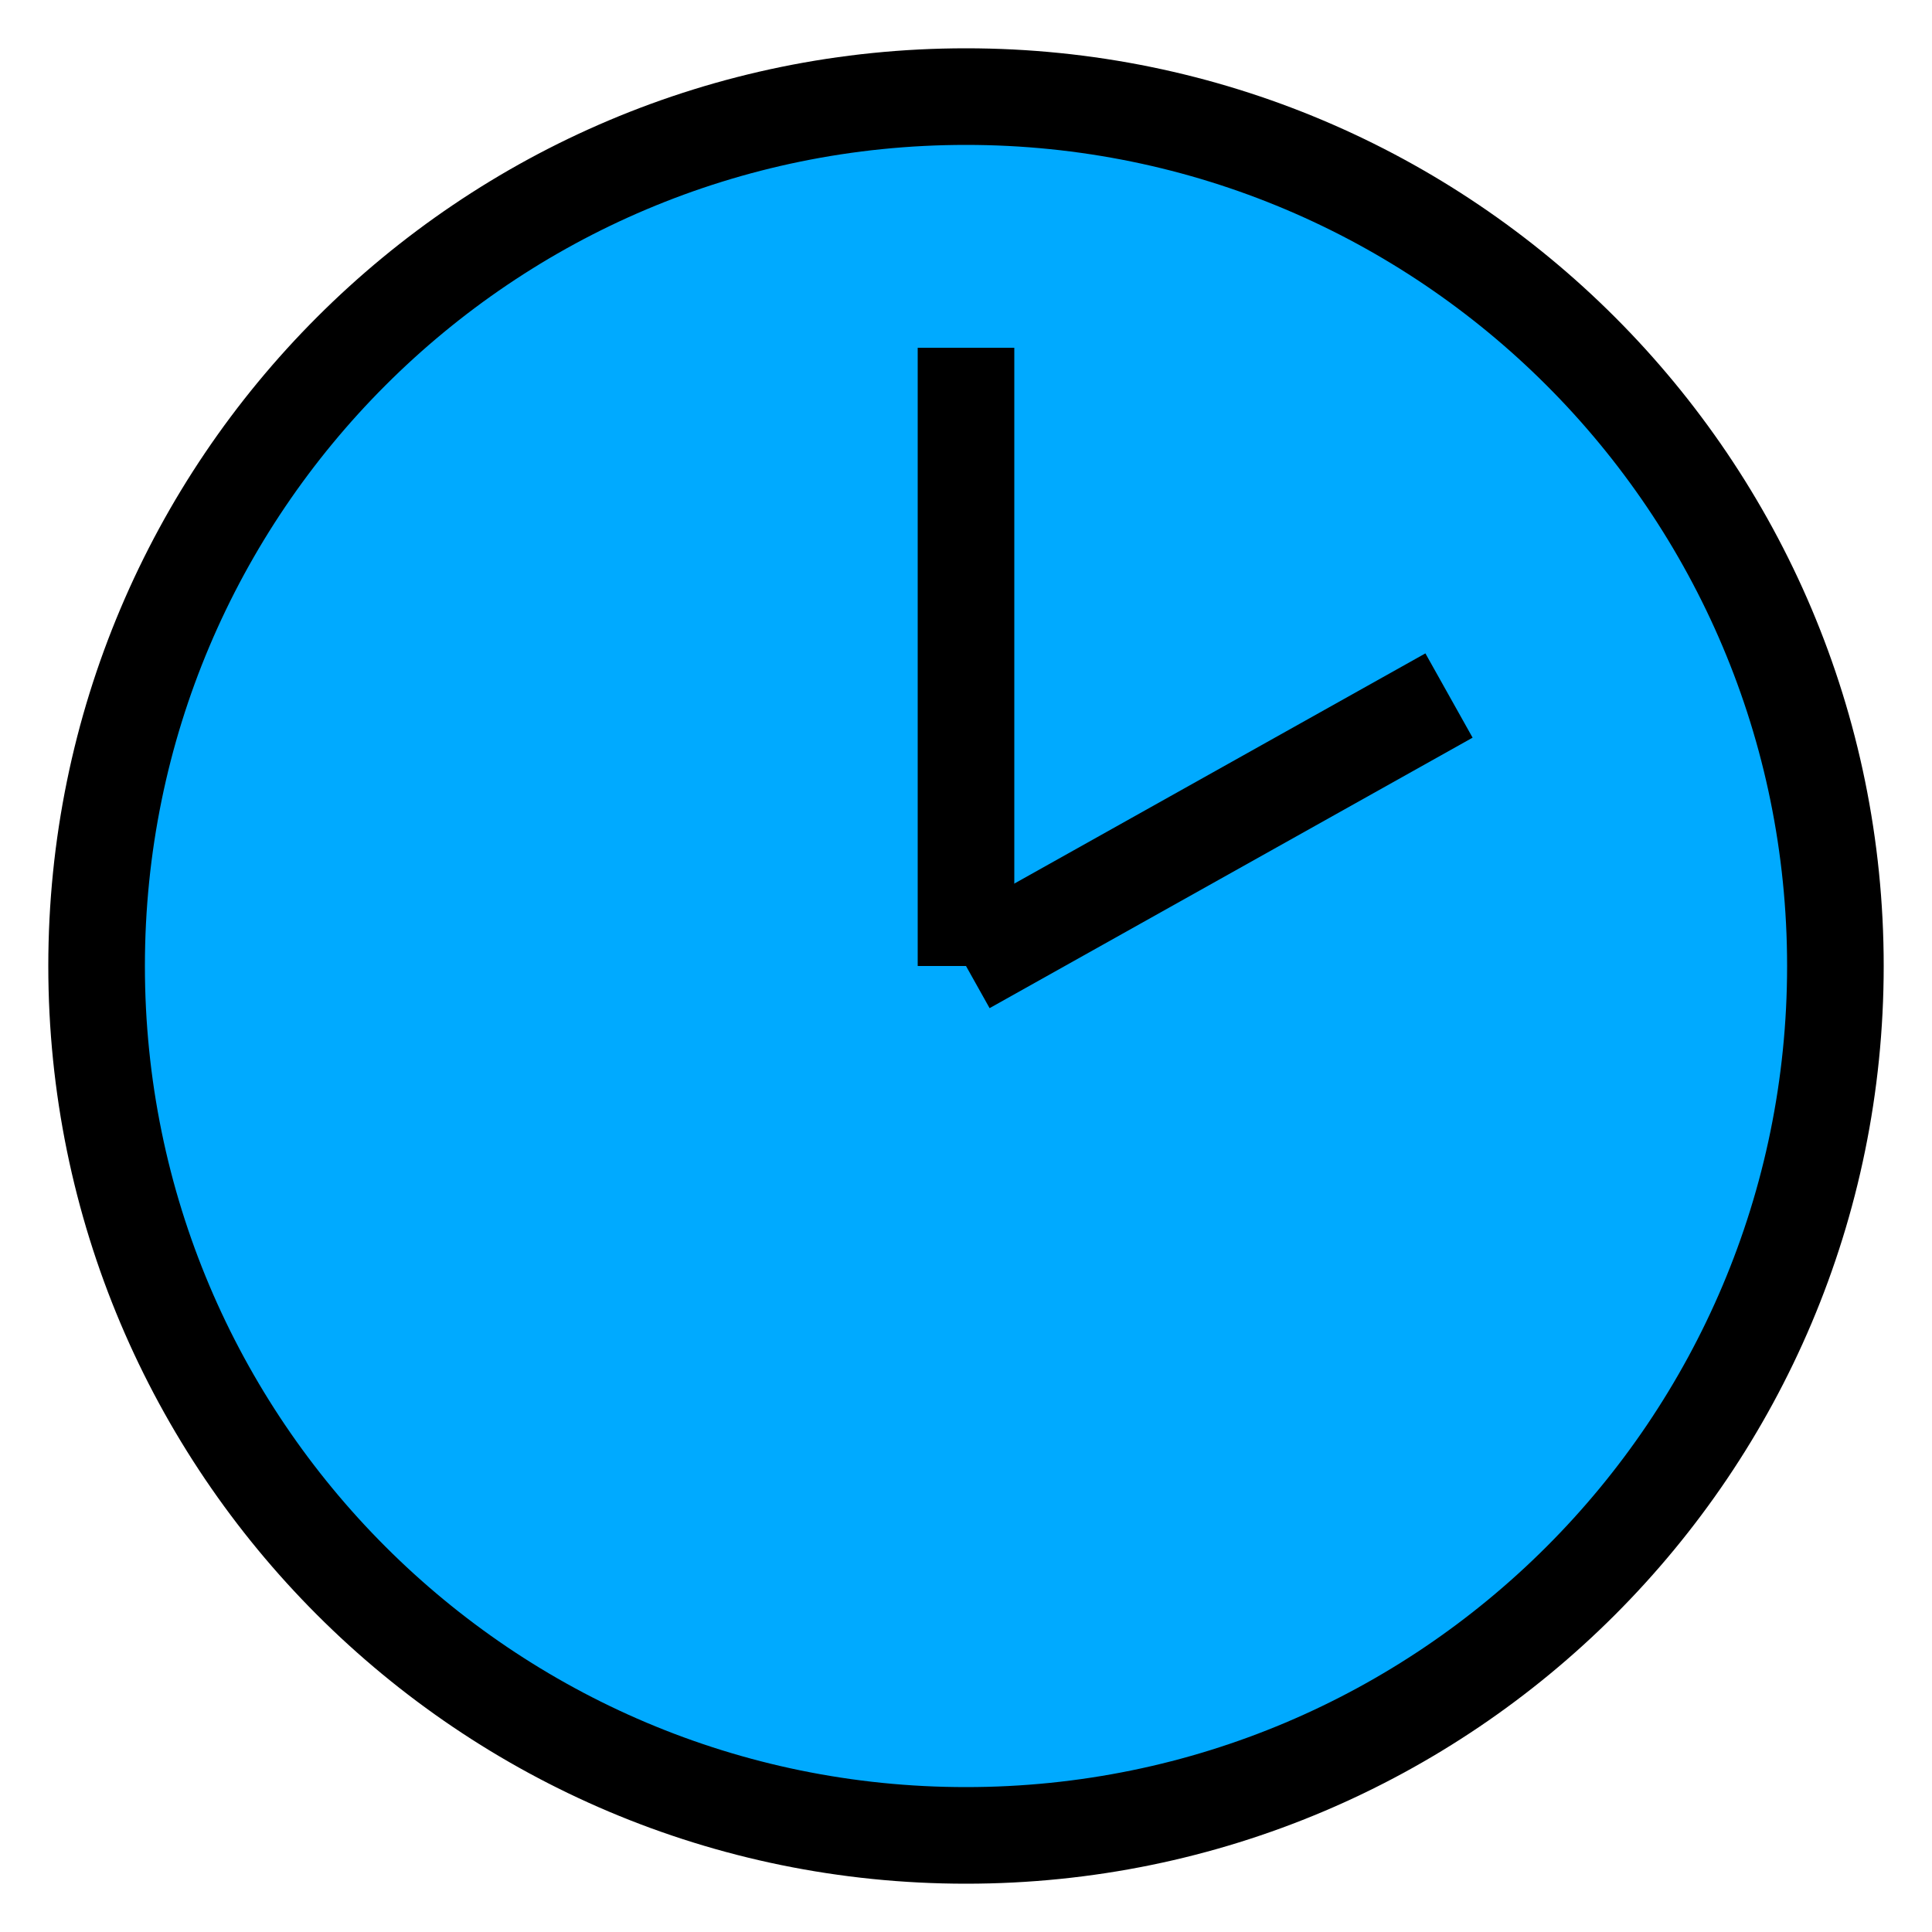
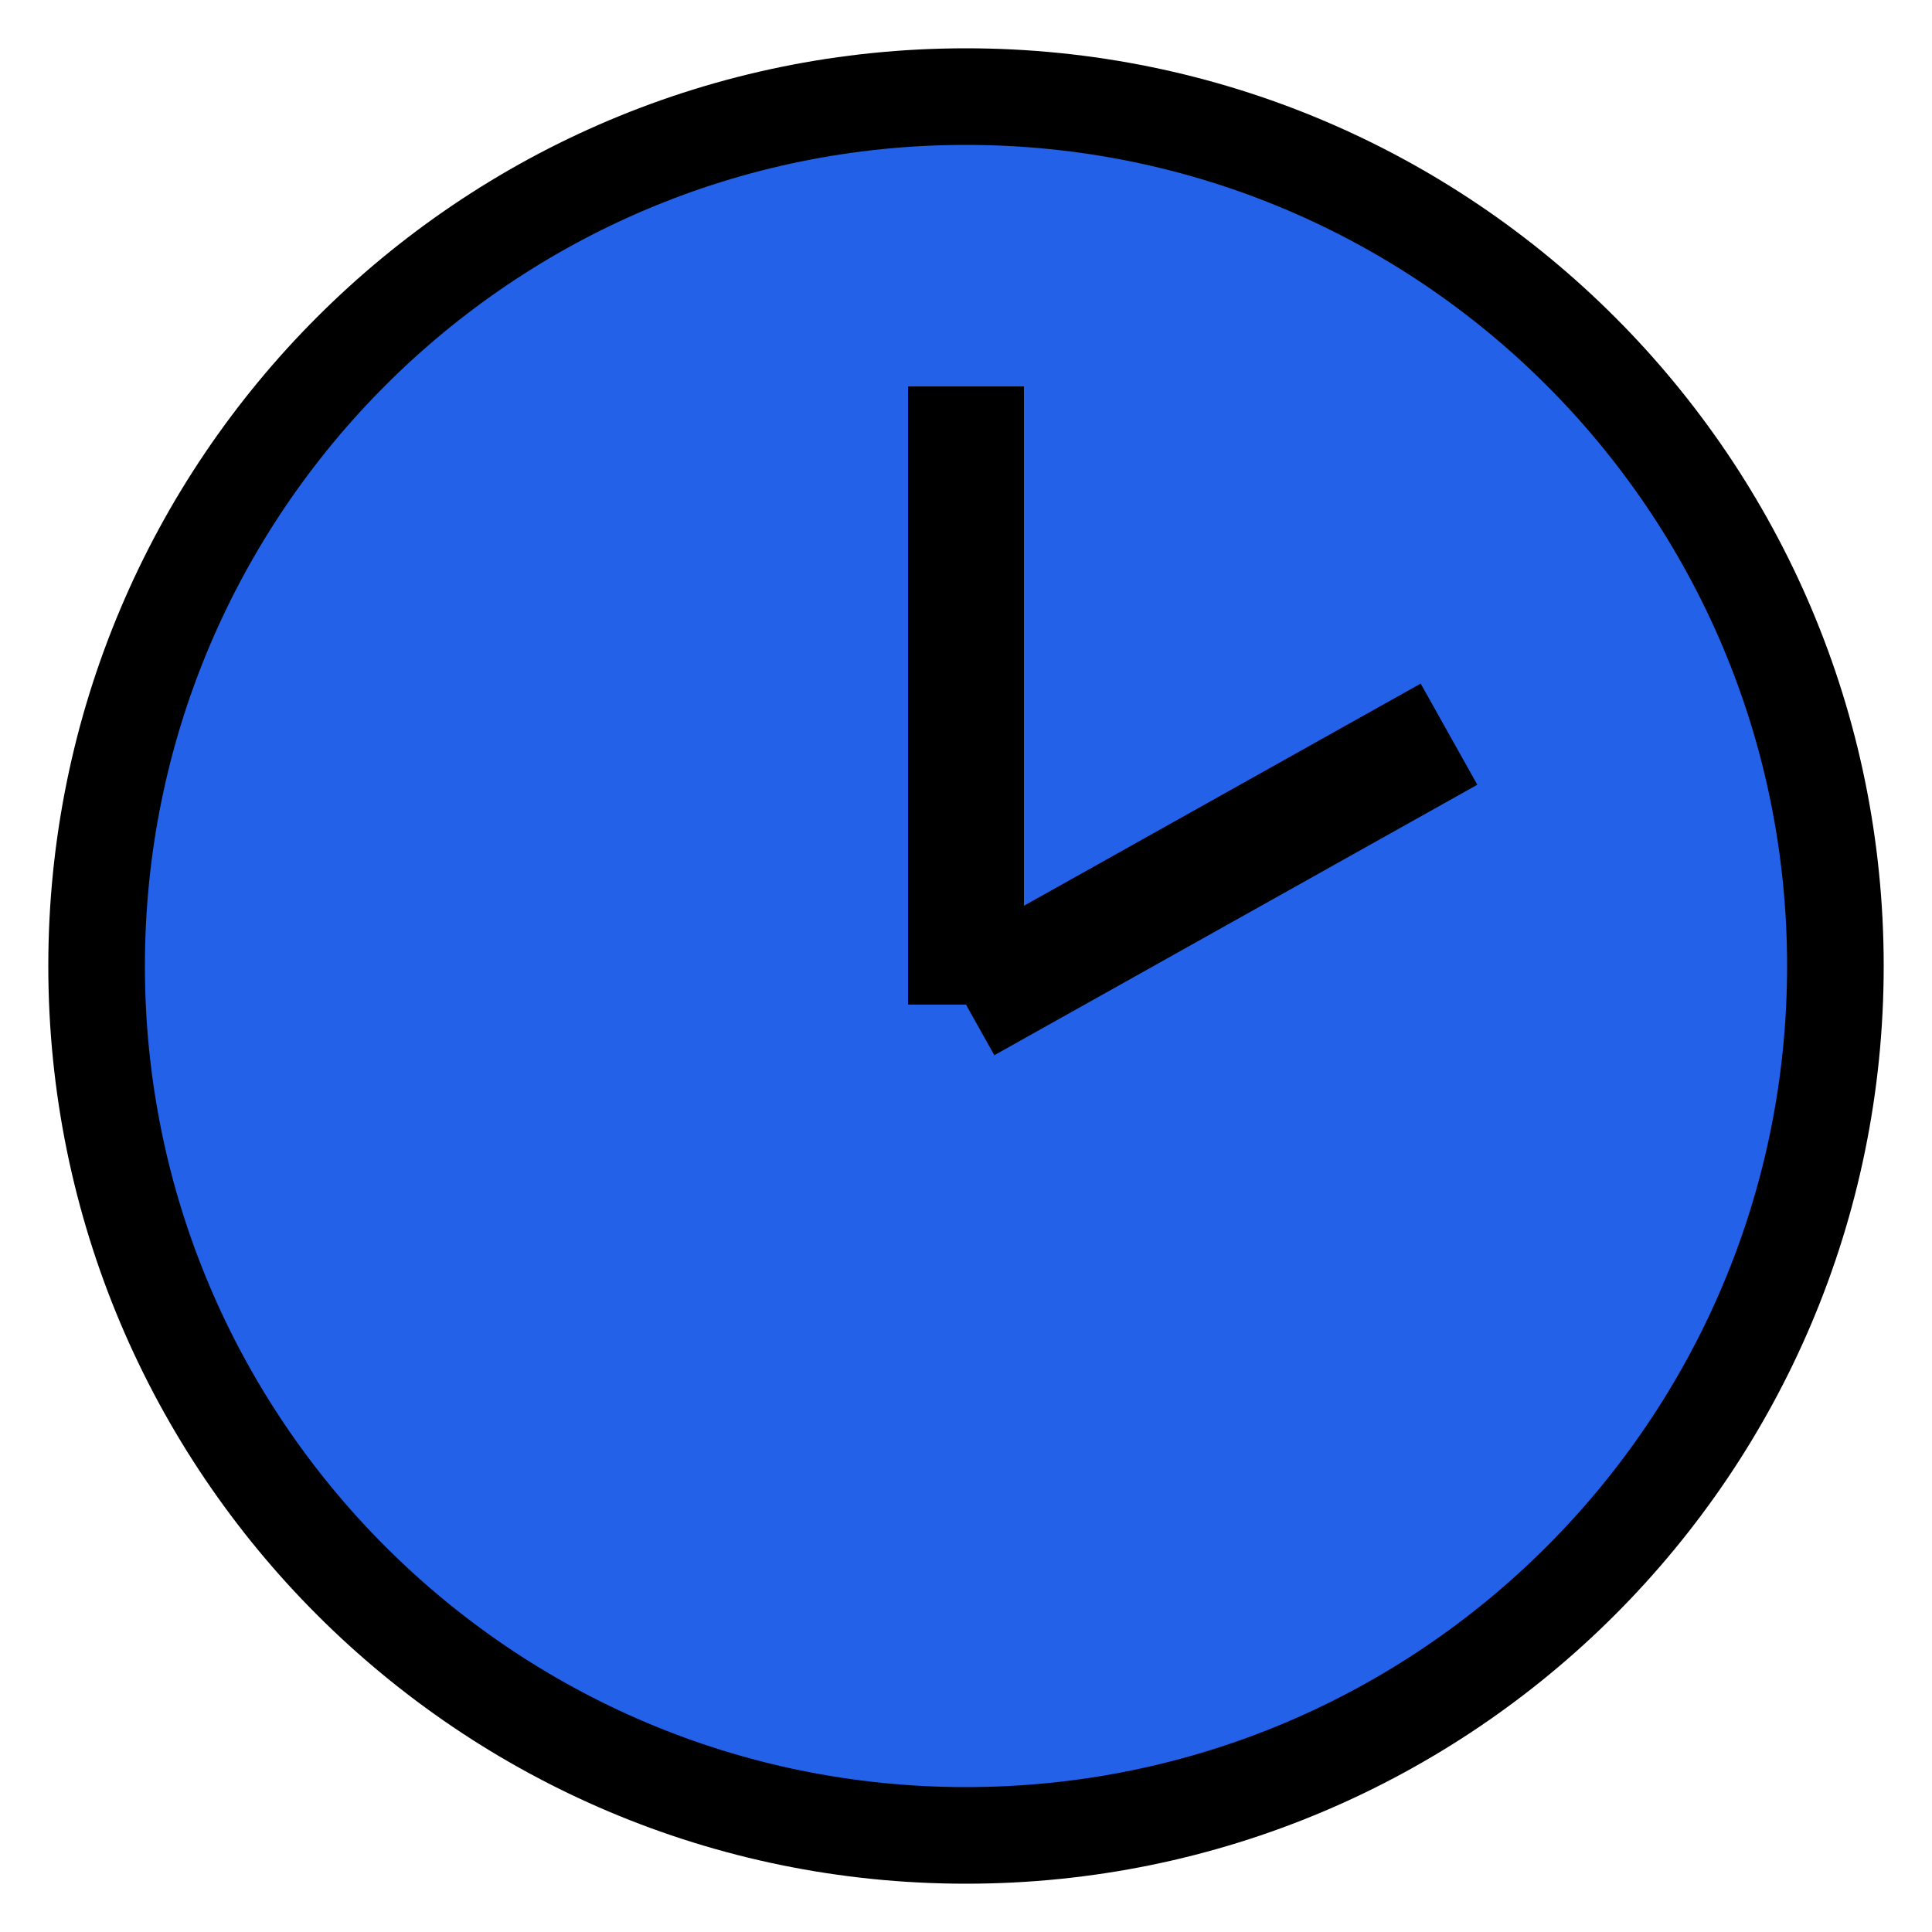
<svg xmlns="http://www.w3.org/2000/svg" id="mySVG" viewBox="0 0 100 100">
-   <circle cx="50" cy="50" r="45" fill="#00AAFF" stroke="#000" stroke-width="5" />
-   <line x1="50" y1="50" x2="50" y2="18" stroke="#000" stroke-width="5" />
-   <line x1="50" y1="50" x2="75" y2="36" stroke="#000" stroke-width="5" />
+   <circle cx="50" cy="50" r="45" fill="#2361e8" stroke="#000" stroke-width="5" />
+   <line x1="50" y1="52" x2="50" y2="20" stroke="#000" stroke-width="6" />
+   <line x1="50" y1="52" x2="75" y2="38" stroke="#000" stroke-width="6" />
</svg>
